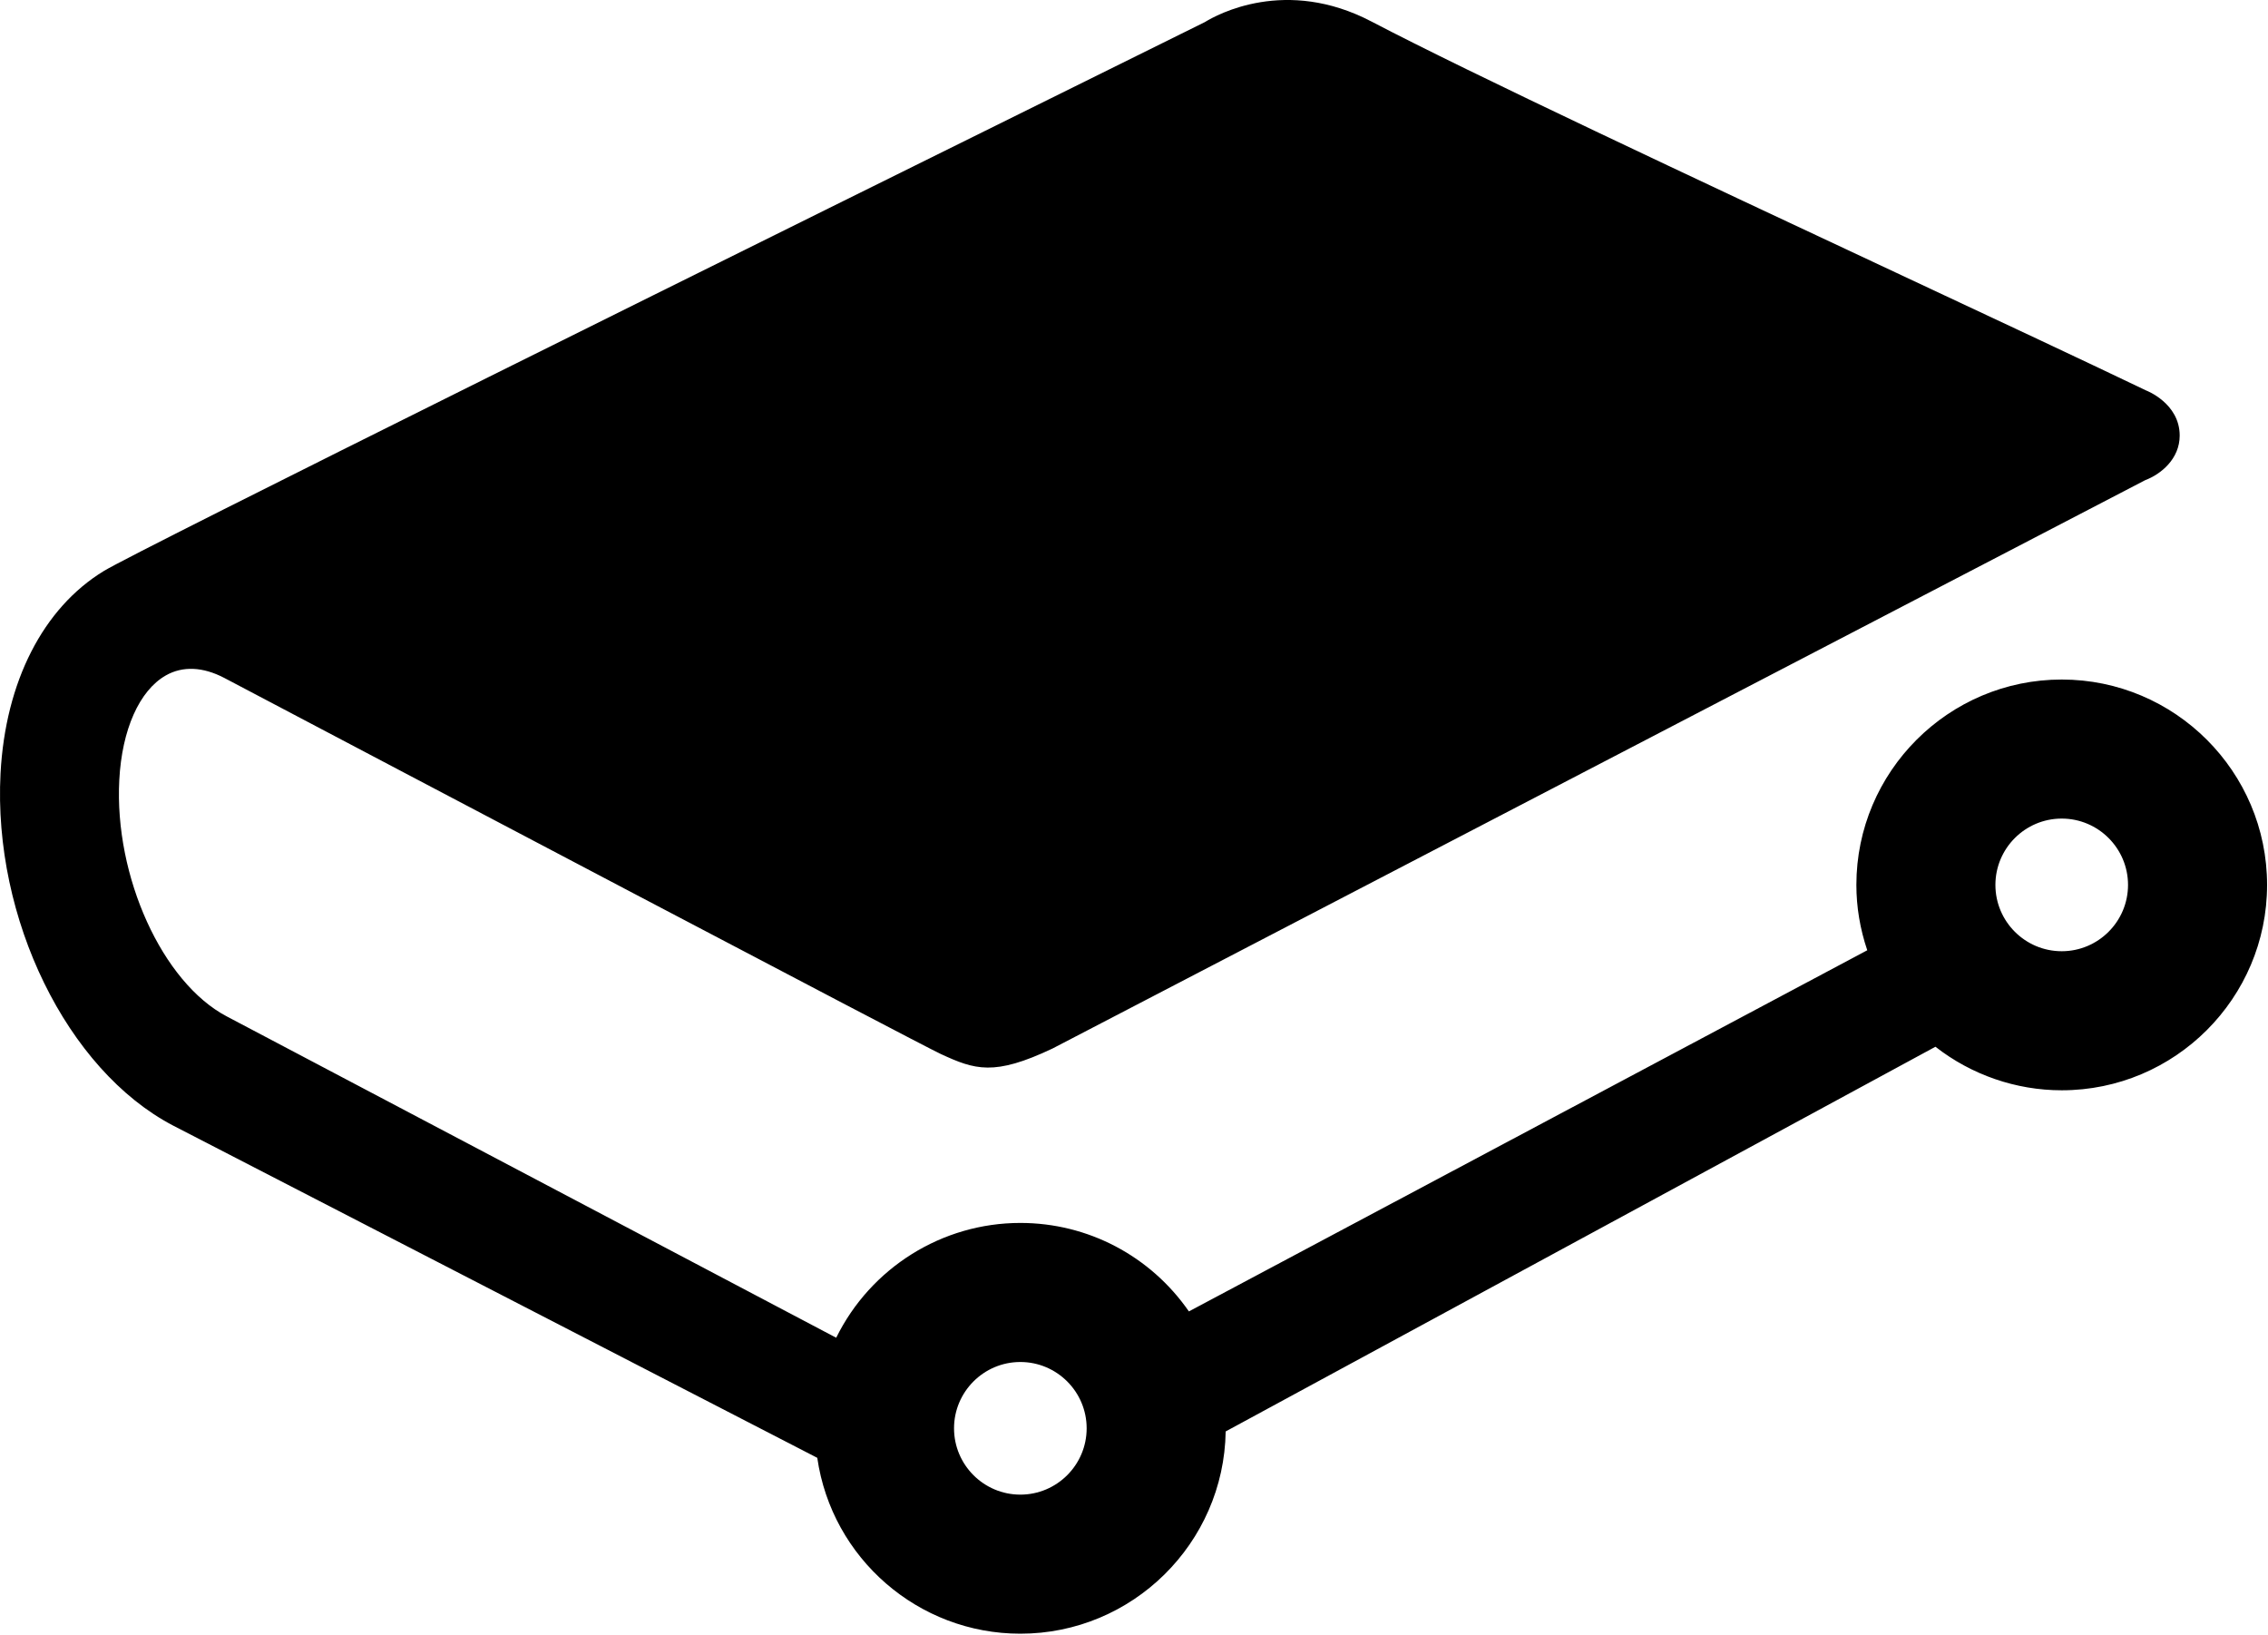
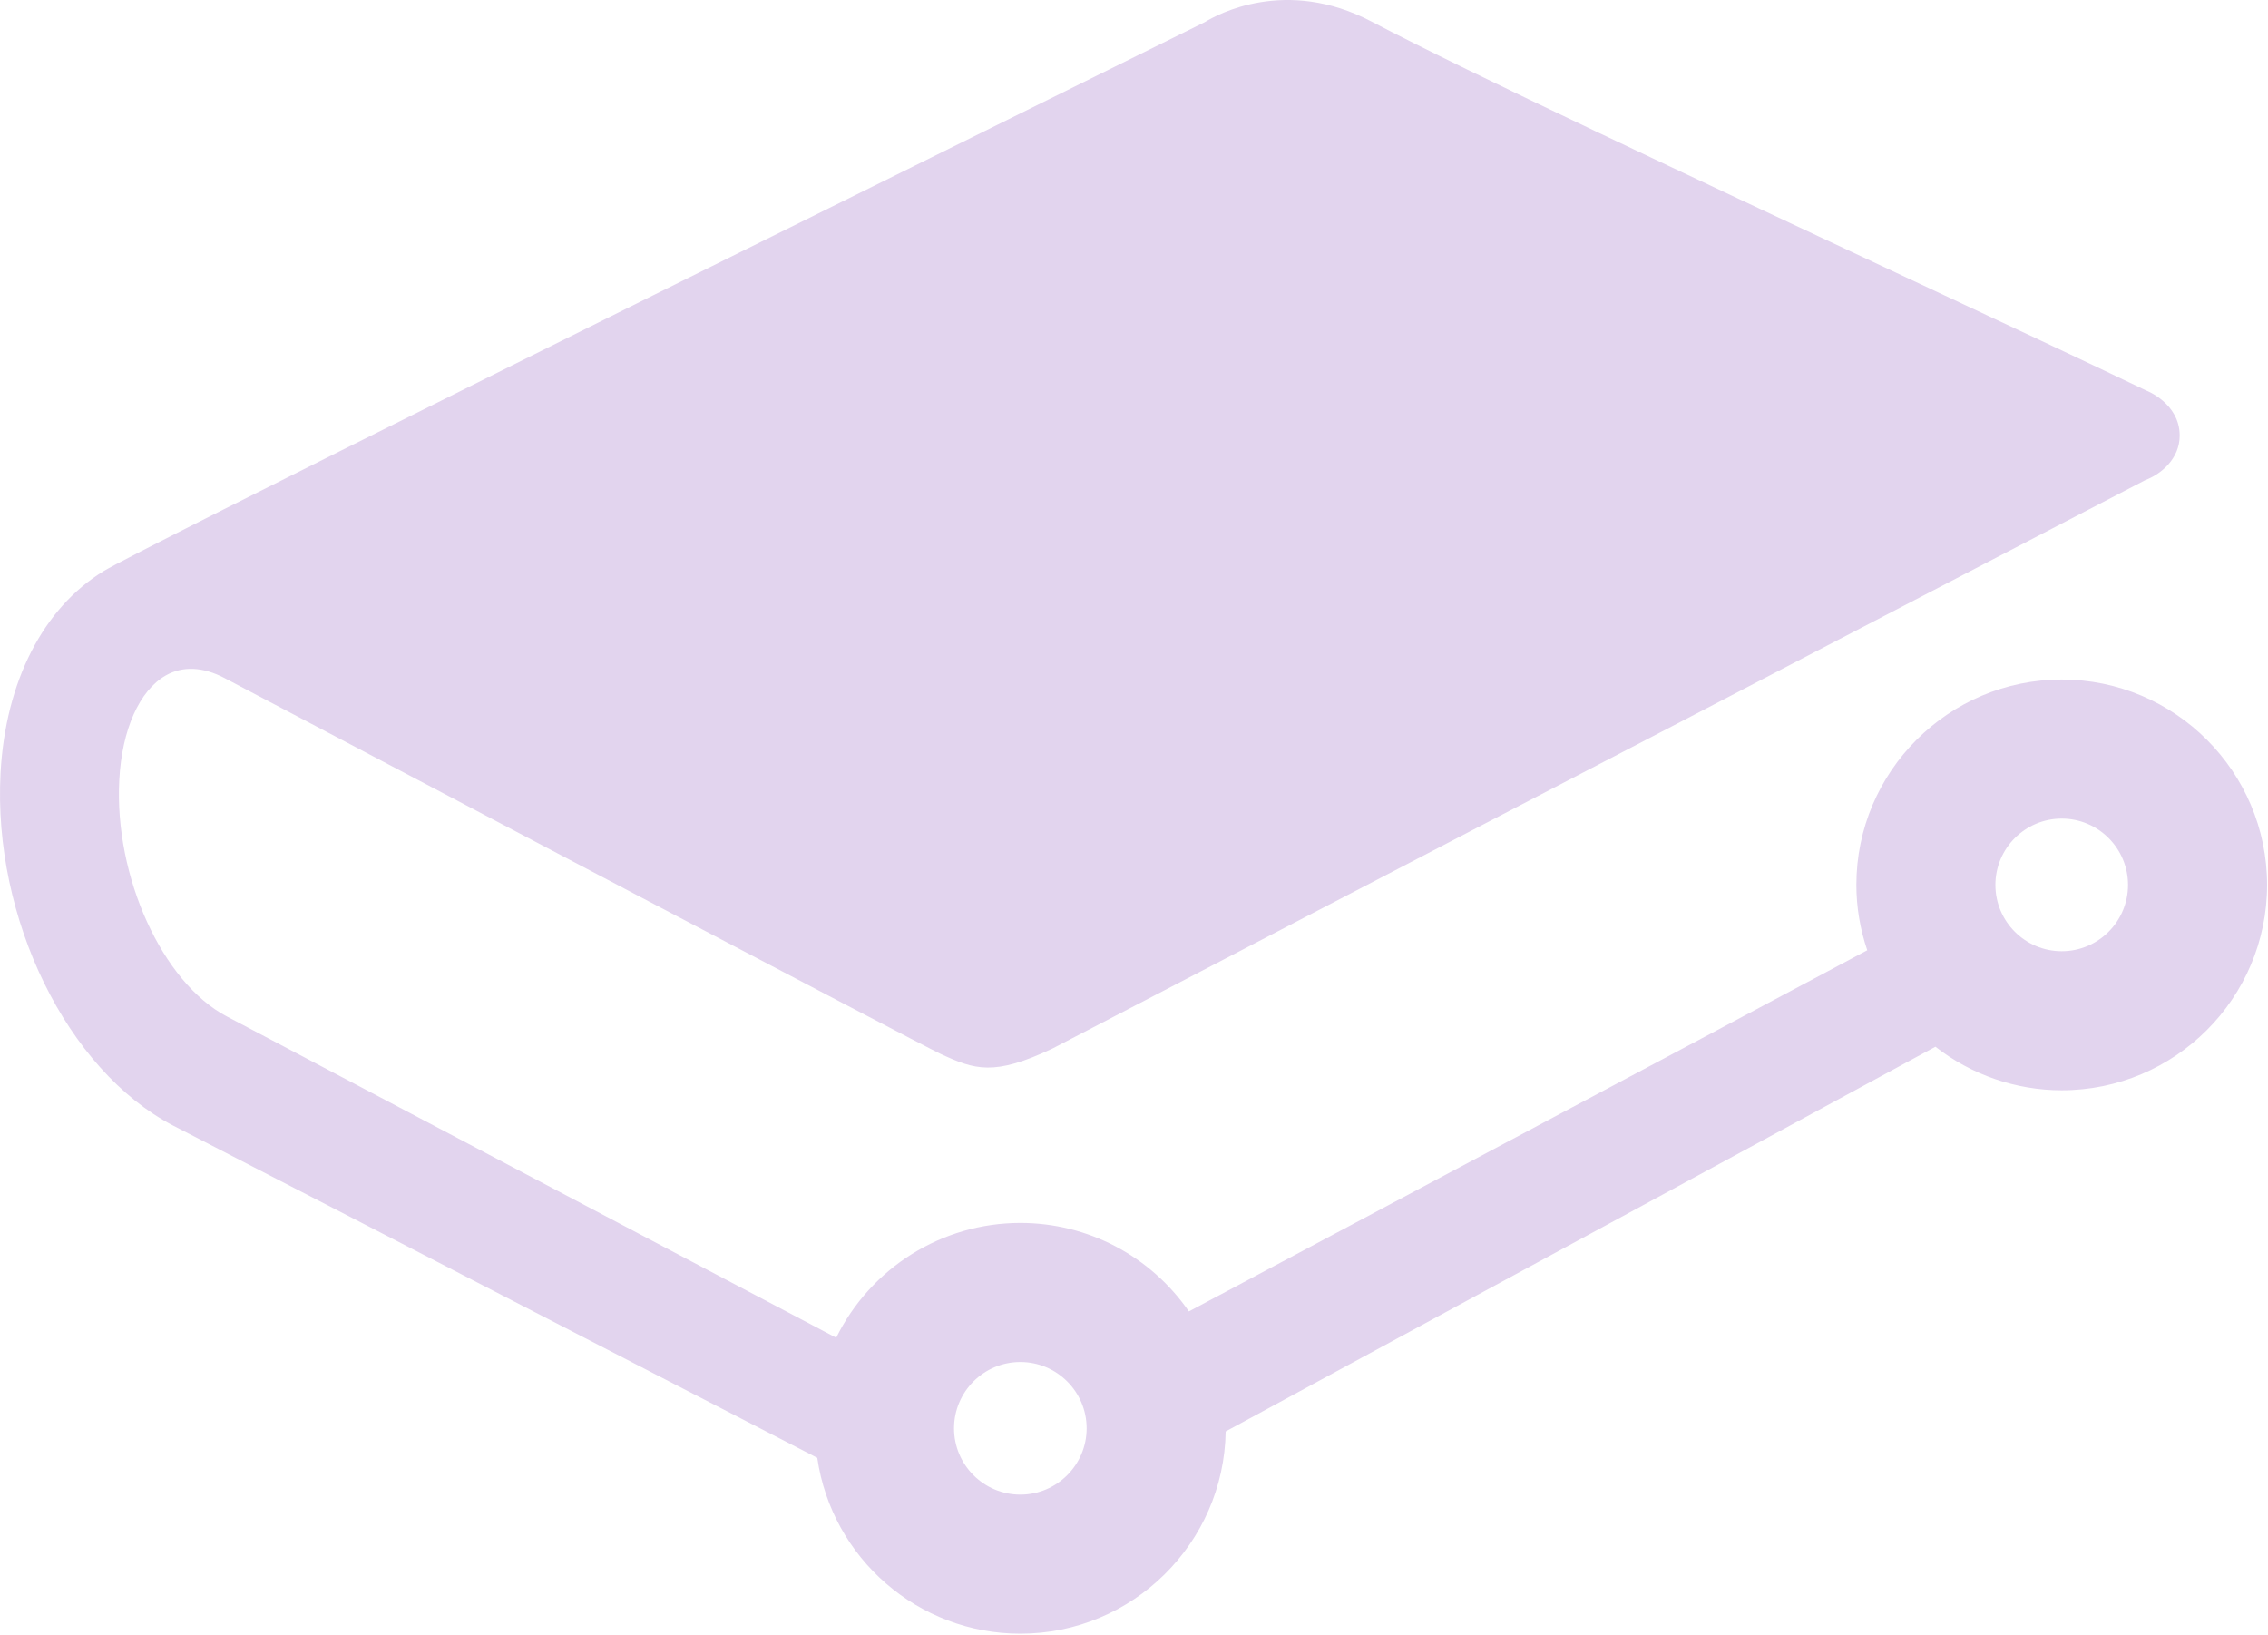
<svg xmlns="http://www.w3.org/2000/svg" width="1067px" height="769px" viewBox="0 0 1067 769" version="1.1">
  <defs />
  <g id="Page-1" stroke="none" stroke-width="1" fill-rule="evenodd" fill="#000000">
    <g id="GitBook" transform="translate(-186, -128)">
-       <path d="M666.026,768.677 C683.231,768.677 697.227,782.674 697.227,799.871 C697.227,817.068 683.231,831.064 666.026,831.064 C648.829,831.064 634.833,817.068 634.833,799.871 C634.833,782.674 648.829,768.677 666.026,768.677 M1155.957,575.451 C1138.753,575.451 1124.756,561.453 1124.756,544.256 C1124.756,527.052 1138.753,513.055 1155.957,513.055 C1173.154,513.055 1187.15,527.052 1187.15,544.256 C1187.15,561.453 1173.154,575.451 1155.957,575.451 M1155.957,447.647 C1102.688,447.647 1059.348,490.987 1059.348,544.256 C1059.348,554.629 1061.071,564.958 1064.471,574.997 L745.328,744.879 C727.196,718.751 697.807,703.262 666.026,703.262 C629.205,703.262 595.635,724.327 579.396,757.265 L292.68,606.109 C262.392,590.182 239.715,540.292 242.121,494.886 C243.368,471.199 251.558,452.815 264.017,445.716 C271.933,441.223 281.453,441.617 291.543,446.904 L293.459,447.914 C369.419,487.936 618.059,618.895 628.522,623.758 C644.679,631.229 653.663,634.258 681.181,621.211 L1195.139,353.91 C1202.669,351.067 1211.454,343.849 1211.454,332.888 C1211.454,317.683 1195.734,311.689 1195.689,311.689 C1166.471,297.671 1121.526,276.635 1077.702,256.119 C984.033,212.259 877.861,162.547 831.23,138.132 C790.977,117.06 758.575,134.821 752.798,138.414 L741.571,143.969 C531.727,247.743 250.898,386.826 234.91,396.553 C206.279,413.974 188.548,448.679 186.253,491.768 C182.667,560.072 217.514,631.274 267.322,657.402 L570.494,813.756 C577.324,861.062 618.045,896.481 666.026,896.481 C718.805,896.481 761.834,853.935 762.629,801.342 L1096.541,620.38 C1113.47,633.613 1134.461,640.866 1155.957,640.866 C1209.225,640.866 1252.567,597.525 1252.567,544.256 C1252.567,490.987 1209.225,447.647 1155.957,447.647" id="GitBook_logo_blue" />
+       <path d="M666.026,768.677 C683.231,768.677 697.227,782.674 697.227,799.871 C697.227,817.068 683.231,831.064 666.026,831.064 C648.829,831.064 634.833,817.068 634.833,799.871 C634.833,782.674 648.829,768.677 666.026,768.677 M1155.957,575.451 C1138.753,575.451 1124.756,561.453 1124.756,544.256 C1124.756,527.052 1138.753,513.055 1155.957,513.055 C1173.154,513.055 1187.15,527.052 1187.15,544.256 C1187.15,561.453 1173.154,575.451 1155.957,575.451 M1155.957,447.647 C1102.688,447.647 1059.348,490.987 1059.348,544.256 C1059.348,554.629 1061.071,564.958 1064.471,574.997 L745.328,744.879 C727.196,718.751 697.807,703.262 666.026,703.262 C629.205,703.262 595.635,724.327 579.396,757.265 L292.68,606.109 C262.392,590.182 239.715,540.292 242.121,494.886 C243.368,471.199 251.558,452.815 264.017,445.716 C271.933,441.223 281.453,441.617 291.543,446.904 L293.459,447.914 C369.419,487.936 618.059,618.895 628.522,623.758 C644.679,631.229 653.663,634.258 681.181,621.211 L1195.139,353.91 C1202.669,351.067 1211.454,343.849 1211.454,332.888 C1211.454,317.683 1195.734,311.689 1195.689,311.689 C1166.471,297.671 1121.526,276.635 1077.702,256.119 C984.033,212.259 877.861,162.547 831.23,138.132 C790.977,117.06 758.575,134.821 752.798,138.414 L741.571,143.969 C531.727,247.743 250.898,386.826 234.91,396.553 C206.279,413.974 188.548,448.679 186.253,491.768 C182.667,560.072 217.514,631.274 267.322,657.402 L570.494,813.756 C577.324,861.062 618.045,896.481 666.026,896.481 C718.805,896.481 761.834,853.935 762.629,801.342 L1096.541,620.38 C1113.47,633.613 1134.461,640.866 1155.957,640.866 C1209.225,640.866 1252.567,597.525 1252.567,544.256 C1252.567,490.987 1209.225,447.647 1155.957,447.647" id="GitBook_logo_blue" fill="#e2d4ee" />
    </g>
  </g>
</svg>
